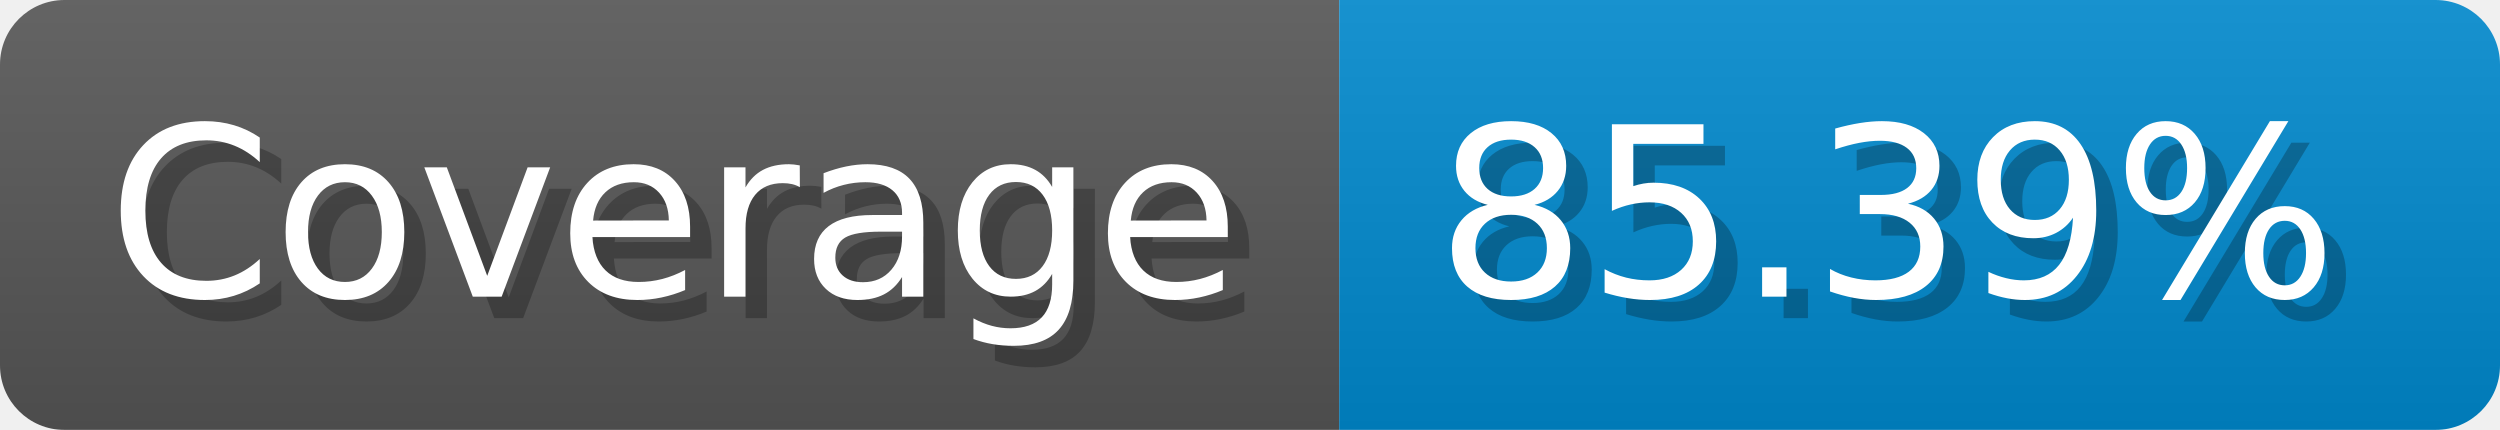
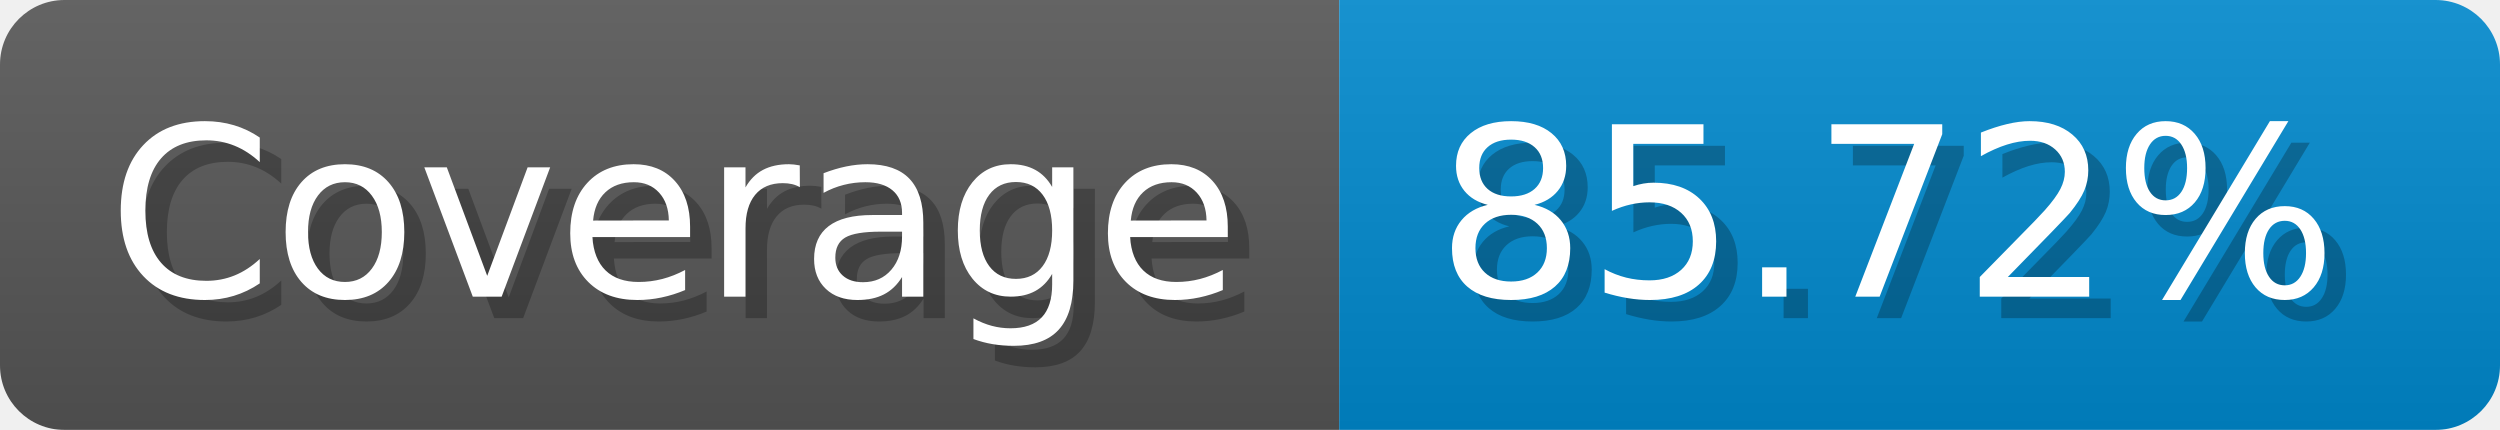
- <svg xmlns="http://www.w3.org/2000/svg" width="116.3" height="20" viewBox="0 0 1163 200" role="img" aria-label="Coverage: 85.39%">
+ <svg xmlns="http://www.w3.org/2000/svg" width="116.3" height="20" viewBox="0 0 1163 200" role="img" aria-label="Coverage: 85.72%">
  <linearGradient id="a" x2="0" y2="100%">
    <stop offset="0" stop-opacity=".1" stop-color="#EEE" />
    <stop offset="1" stop-opacity=".1" />
  </linearGradient>
  <mask id="m">
    <rect width="1163" height="200" rx="30" fill="#FFF" />
  </mask>
  <g mask="url(#m)">
    <rect width="623" height="200" fill="#555" />
    <rect width="540" height="200" fill="#08C" x="623" />
    <rect width="1163" height="200" fill="url(#a)" />
  </g>
  <g aria-hidden="true" fill="#fff" text-anchor="start" font-family="Verdana,DejaVu Sans,sans-serif" font-size="110">
    <text x="60" y="148" textLength="523" fill="#000" opacity="0.25">Coverage</text>
    <text x="50" y="138" textLength="523">Coverage</text>
-     <text x="678" y="148" textLength="440" fill="#000" opacity="0.25">85.39%</text>
-     <text x="668" y="138" textLength="440">85.39%</text>
+     <text x="678" y="148" textLength="440" fill="#000" opacity="0.25">85.72%</text>
+     <text x="668" y="138" textLength="440">85.72%</text>
  </g>
</svg>
